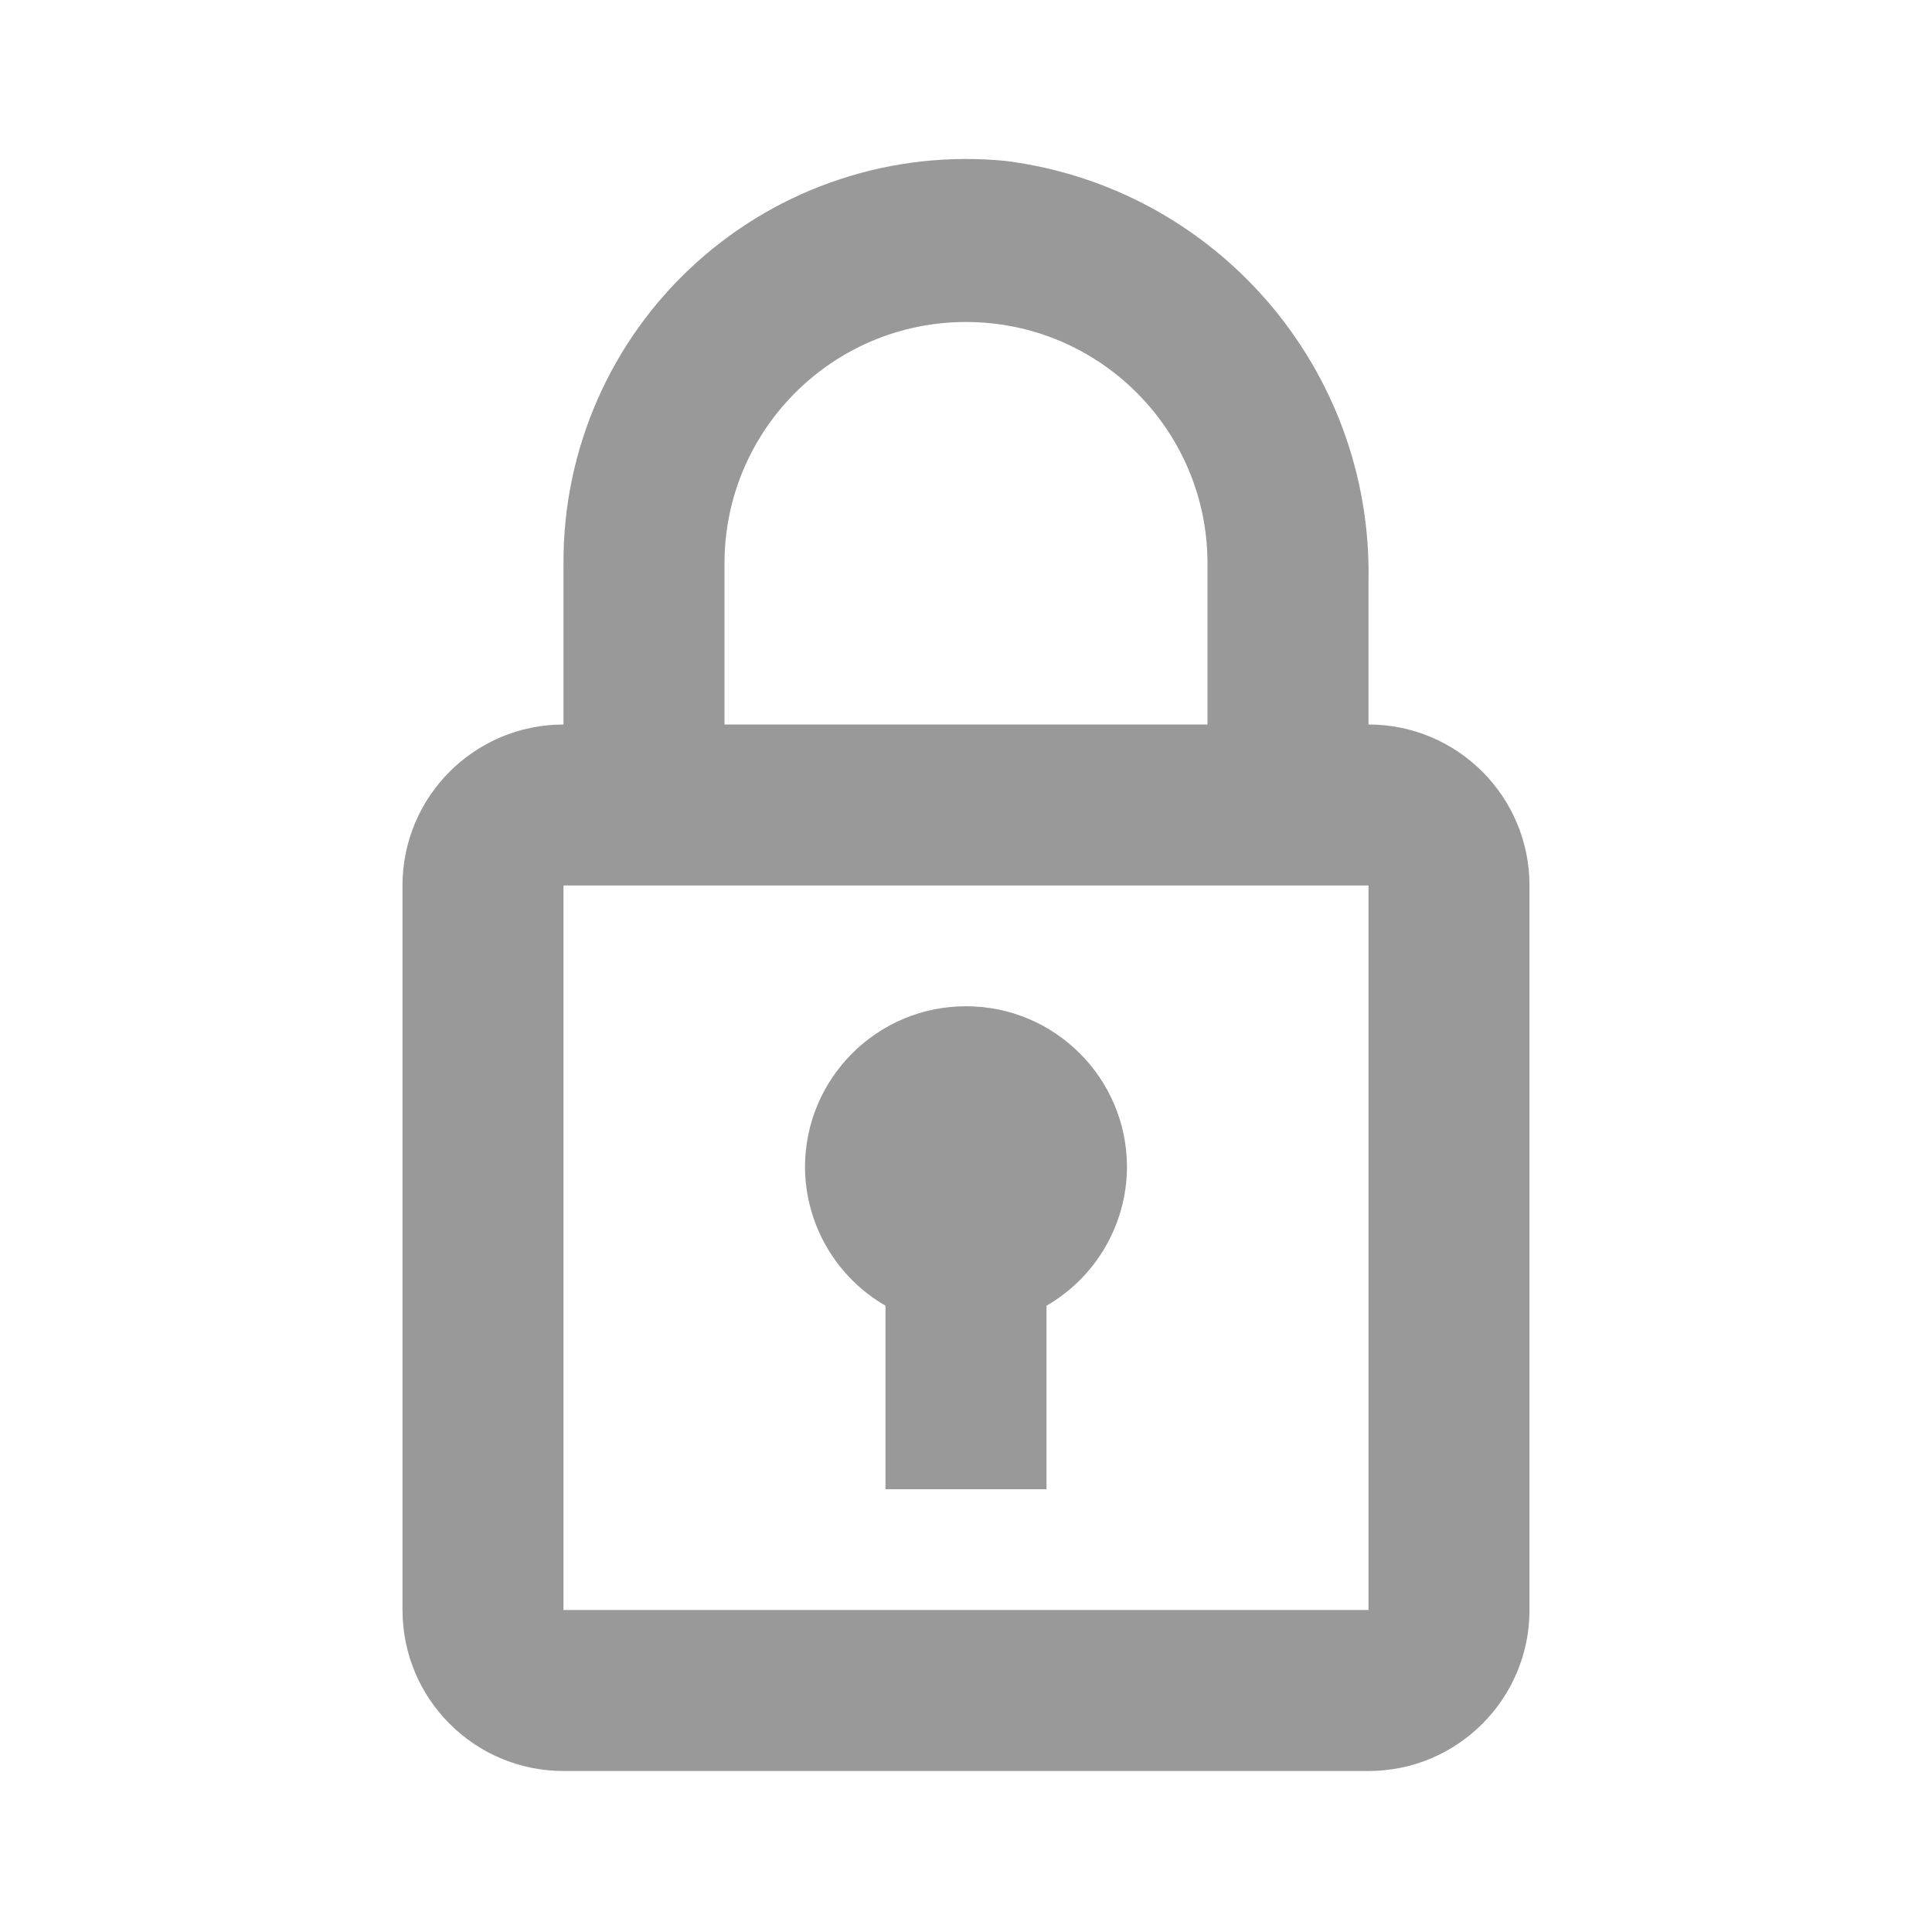
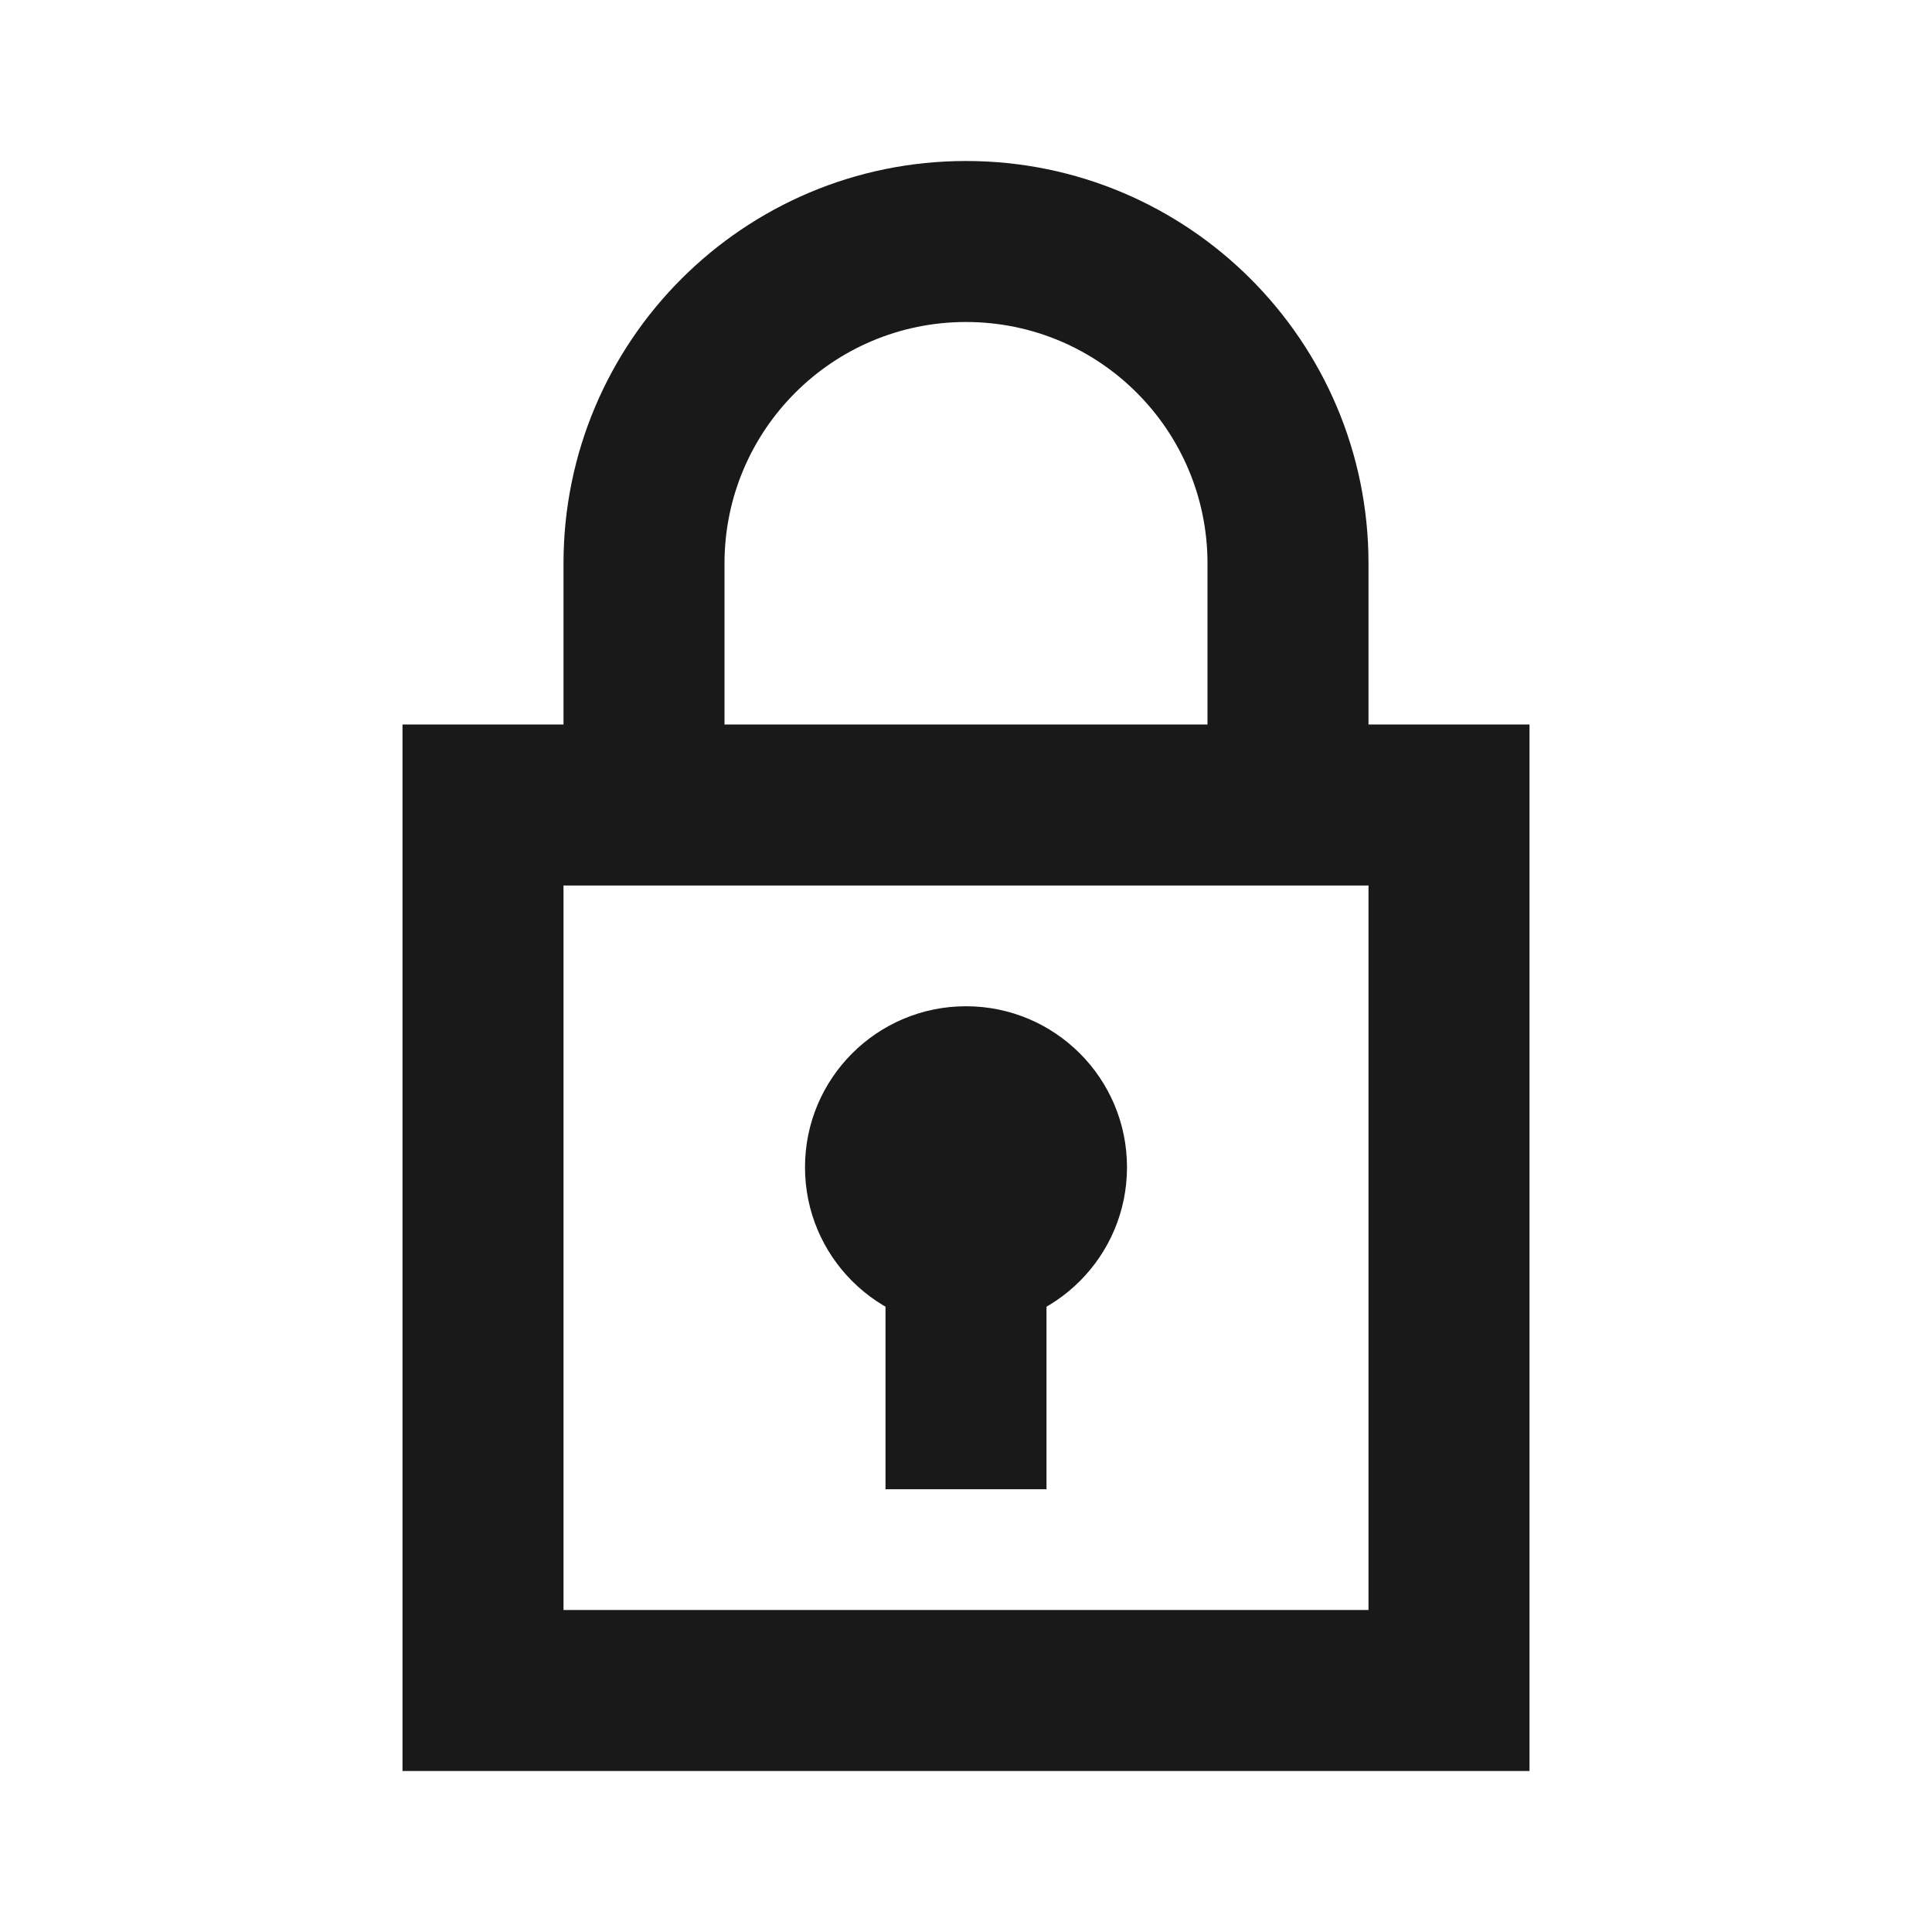
<svg xmlns="http://www.w3.org/2000/svg" viewBox="0 0 24 24">
  <defs>
-     <style>.cls-1{fill:none;}.cls-2{fill:#999;}</style>
+     <style>.cls-1{fill:none;}.cls-2{fill:#191919;}</style>
  </defs>
  <g id="Square">
    <rect class="cls-1" width="24" height="24" />
  </g>
-   <g id="Icon">
-     <path class="cls-2" d="M17,9V7.22A5.16,5.16,0,0,0,12.5,2,5,5,0,0,0,7,7V9H7a2,2,0,0,0-2,2v9a2,2,0,0,0,2,2H17a2,2,0,0,0,2-2V11a2,2,0,0,0-2-2ZM9,7a3,3,0,0,1,6,0V9H9Zm8,13H7V11H17Z" />
-     <path class="cls-2" d="M11,16.22V18.5h2V16.22a2,2,0,0,0,1-1.72,2,2,0,0,0-4,0A2,2,0,0,0,11,16.22Z" />
+   <g id="Calque_5" data-name="Calque 5">
+     <path class="cls-2" d="M19,22H5V9H19ZM7,20H17V11H7Z" />
+     <path class="cls-2" d="M17,10H15V7A3,3,0,0,0,9,7v3H7V7A5,5,0,0,1,17,7Z" />
+     <circle class="cls-2" cx="12" cy="14.5" r="2" />
+     <rect class="cls-2" x="11" y="15.5" width="2" height="3" />
  </g>
</svg>
